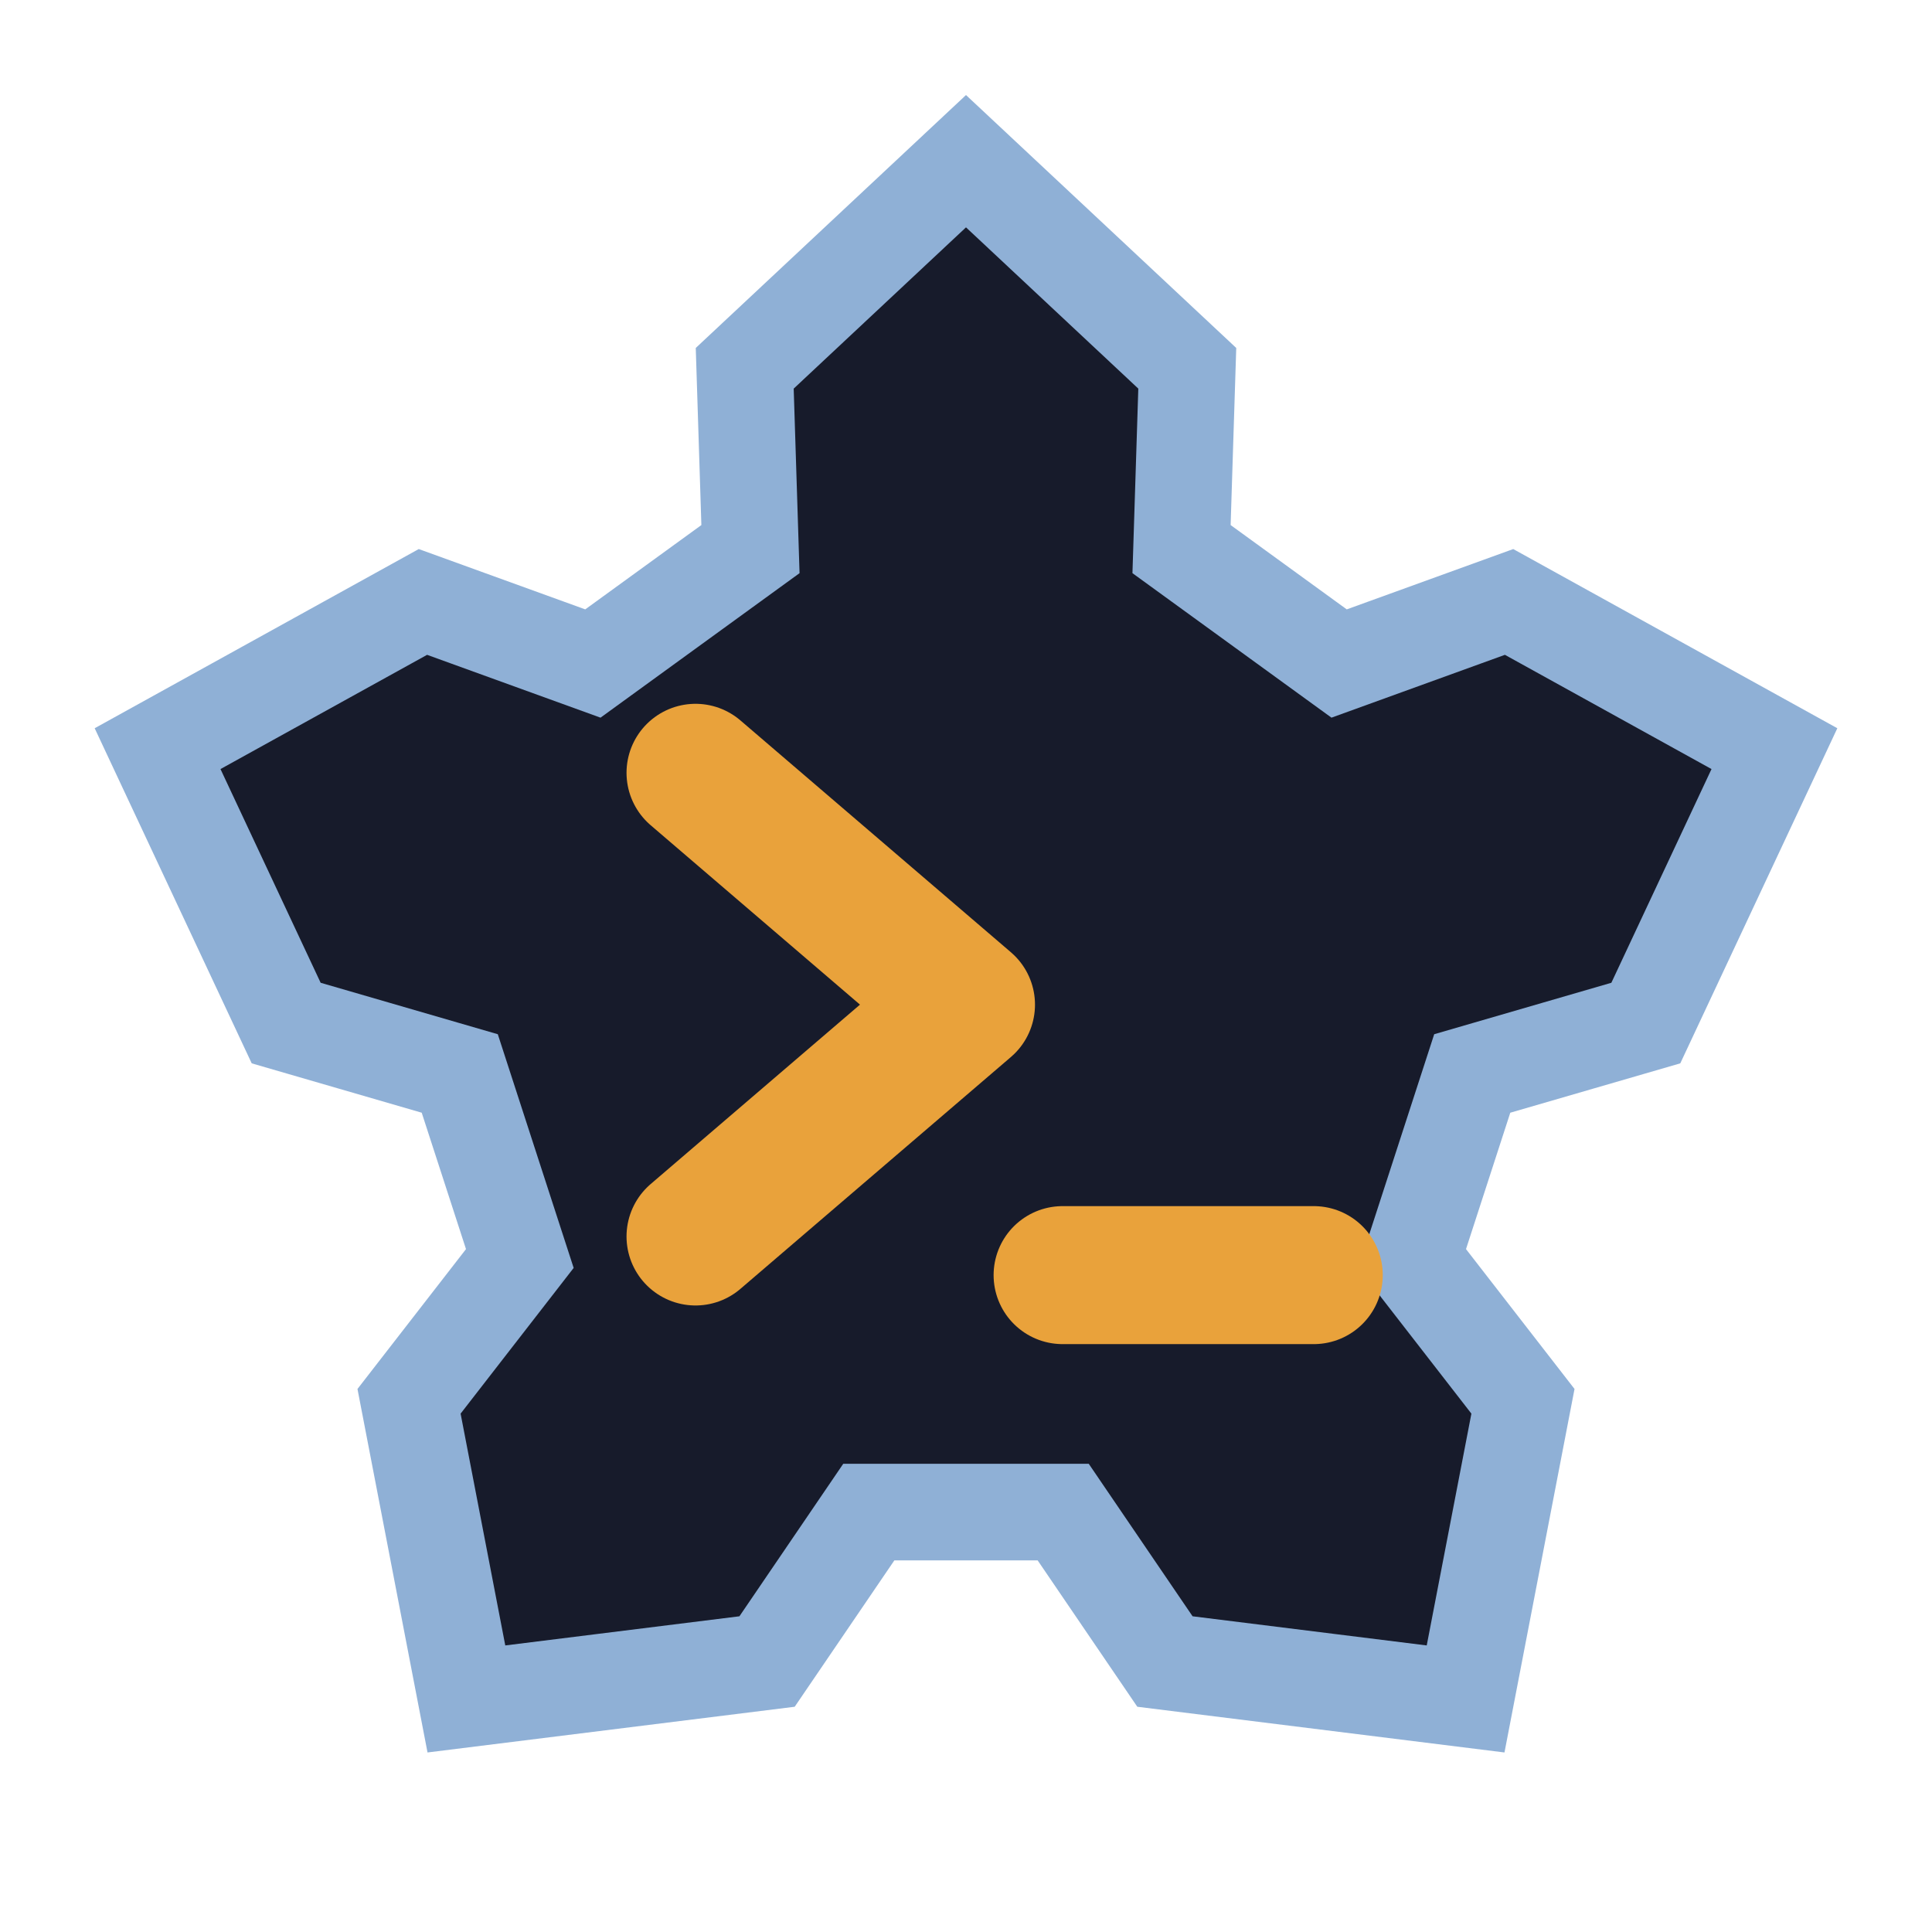
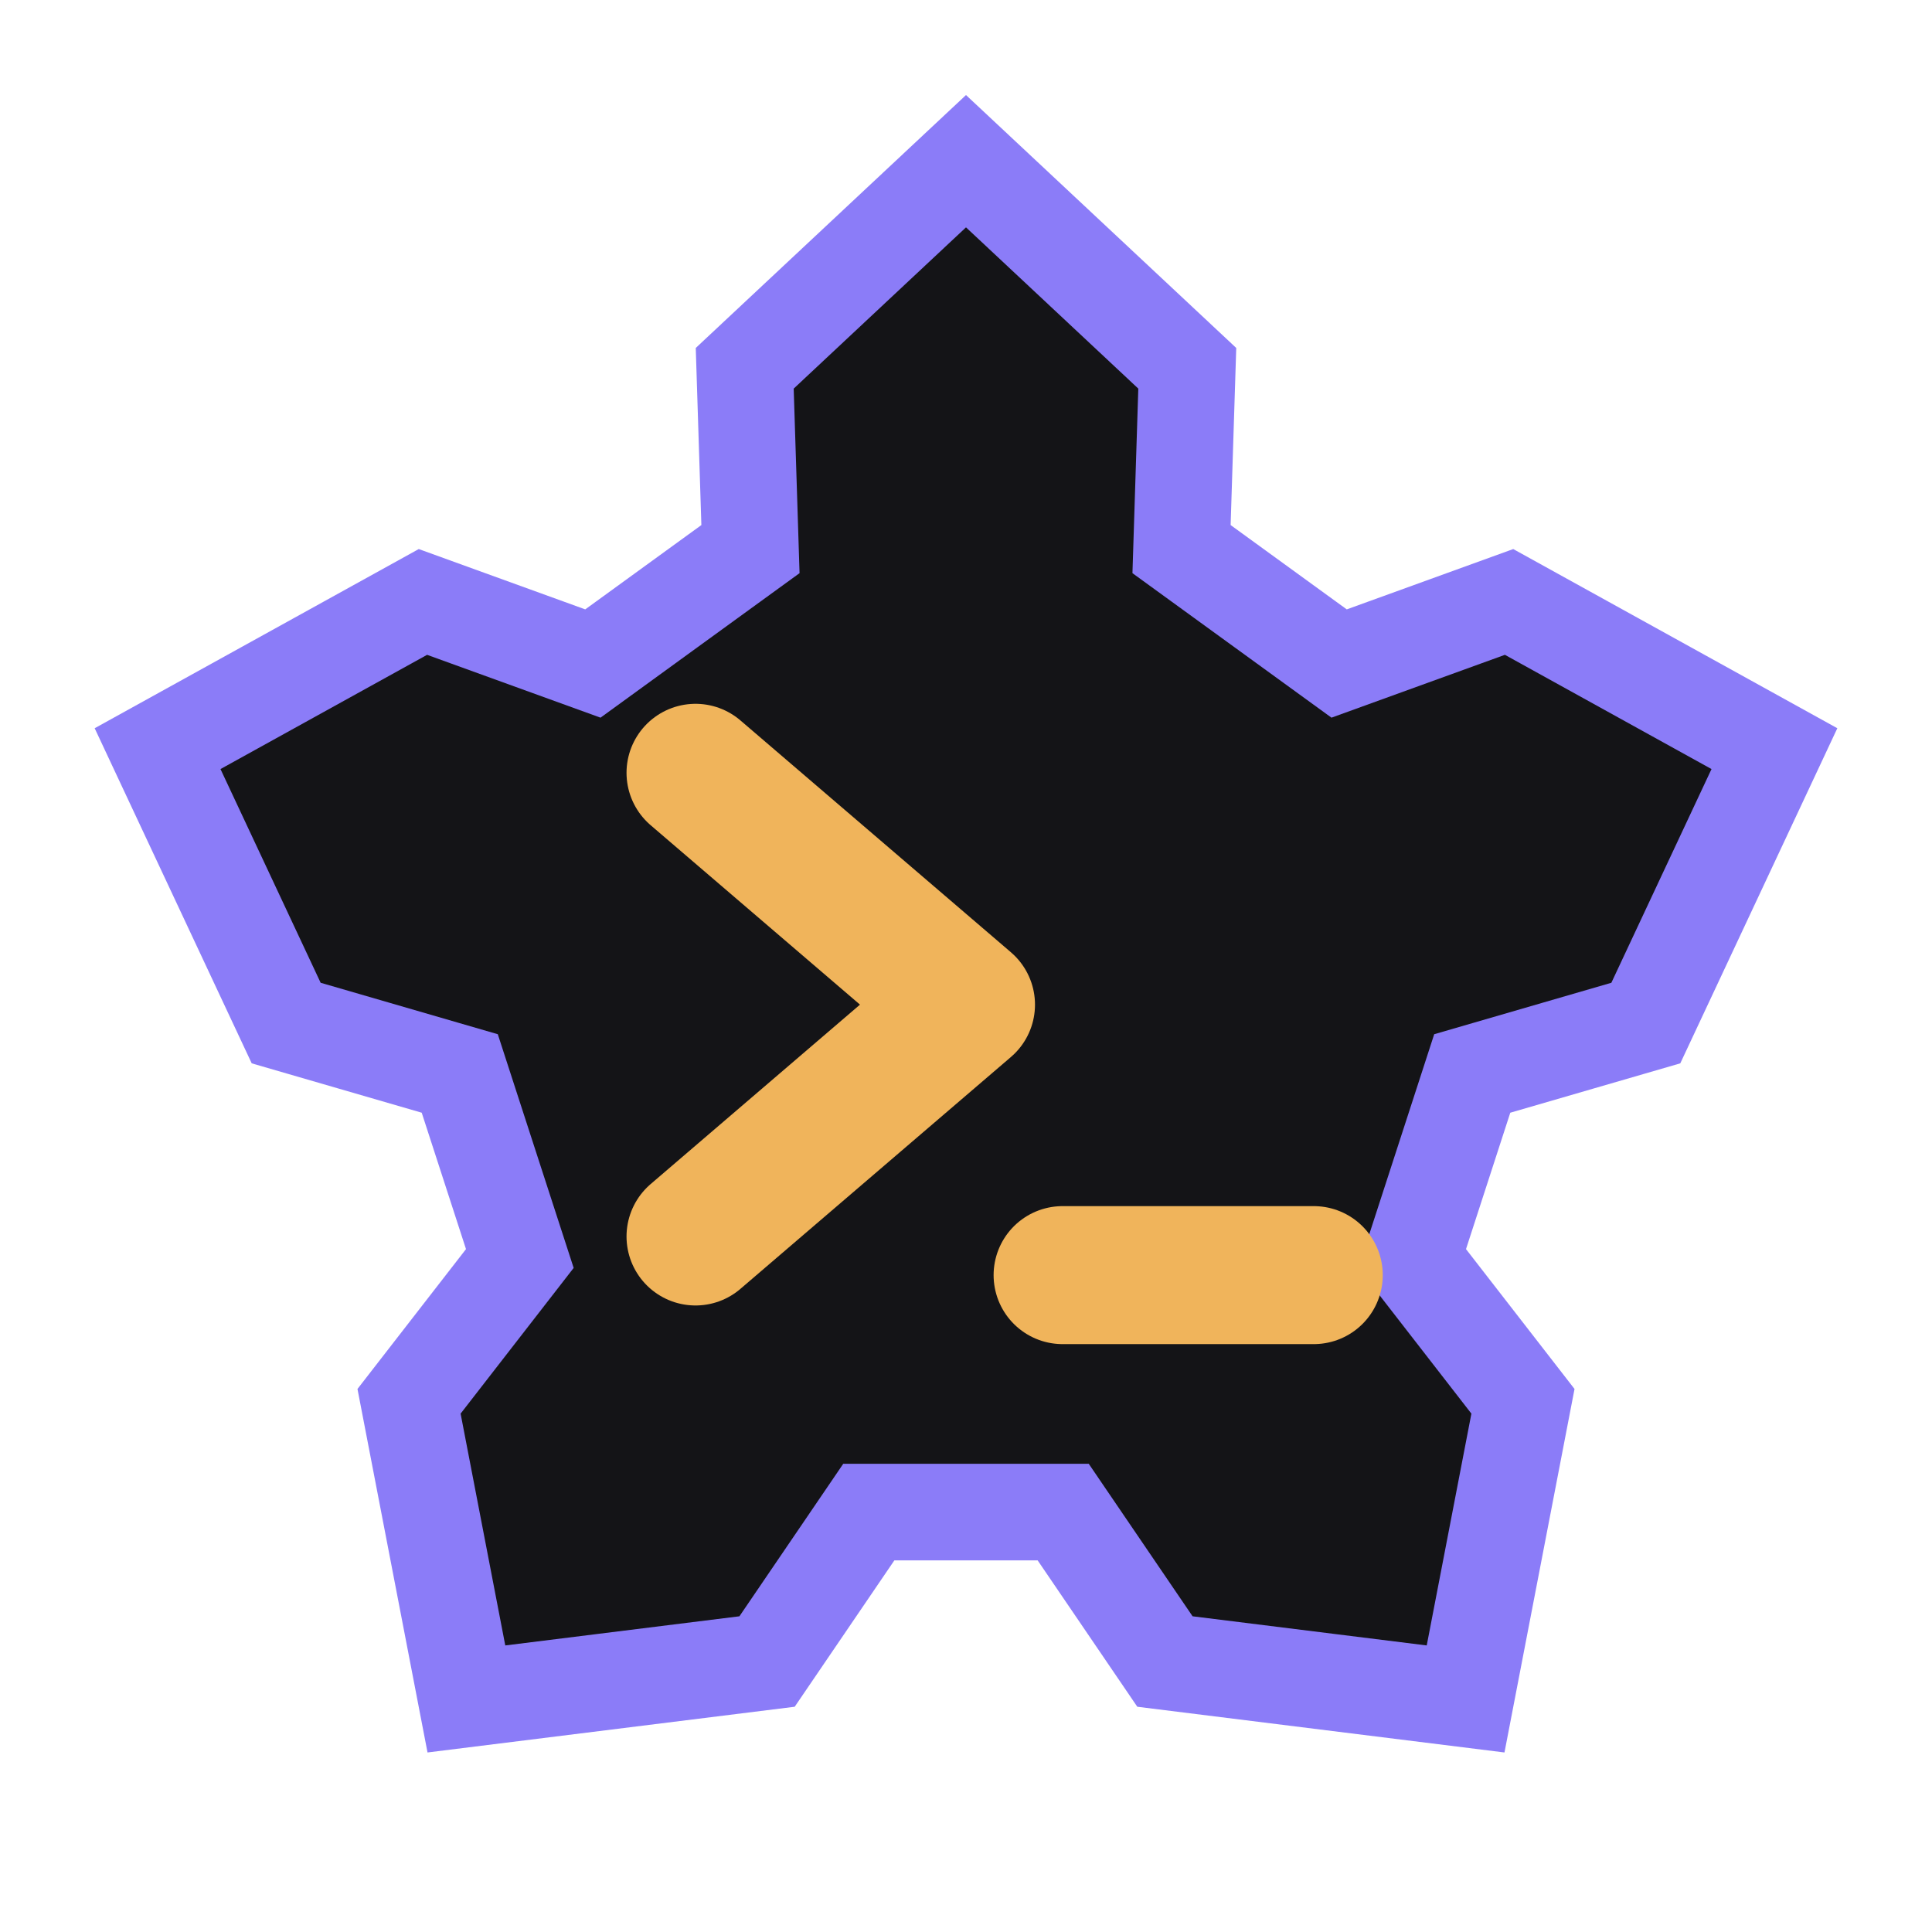
<svg xmlns="http://www.w3.org/2000/svg" viewBox="0 0 64 64" width="64" height="64" role="img" aria-label="NgBastion">
-   <polygon points="24.86,18.19 24.67,12.20 32.00,5.34 39.33,12.20 39.14,18.19 44.36,21.98 49.99,19.94 58.78,24.80 54.52,33.89 48.77,35.56 46.78,41.69 50.45,46.42 48.55,56.28 38.59,55.04 35.22,50.09 28.78,50.09 25.41,55.04 15.45,56.28 13.55,46.42 17.22,41.69 15.23,35.56 9.48,33.89 5.22,24.80 14.01,19.94 19.64,21.98" fill="#171b2b" stroke="#8fb0d6" stroke-width="3.2" stroke-linejoin="miter" />
-   <path d="M23.04 25.6 L32 33.28 L23.04 40.96" fill="none" stroke="#e9a23b" stroke-width="4.571" stroke-linecap="round" stroke-linejoin="round" />
-   <path d="M35.2 42.24 H43.52" stroke="#e9a23b" stroke-width="4.571" stroke-linecap="round" />
+   <polygon points="24.86,18.19 24.67,12.20 32.00,5.34 39.33,12.20 39.14,18.19 44.36,21.98 49.99,19.94 58.78,24.80 54.52,33.89 48.77,35.56 46.78,41.69 50.45,46.42 48.55,56.28 38.59,55.04 35.22,50.09 28.78,50.09 25.41,55.04 15.45,56.28 13.55,46.42 17.22,41.69 15.23,35.56 9.48,33.89 5.22,24.80 14.01,19.94 19.64,21.98" fill="#141417" stroke="#8b7cf8" stroke-width="3.2" stroke-linejoin="miter" />
+   <path d="M23.04 25.6 L32 33.28 L23.04 40.96" fill="none" stroke="#f0b45b" stroke-width="4.571" stroke-linecap="round" stroke-linejoin="round" />
+   <path d="M35.2 42.24 H43.52" stroke="#f0b45b" stroke-width="4.571" stroke-linecap="round" />
</svg>
